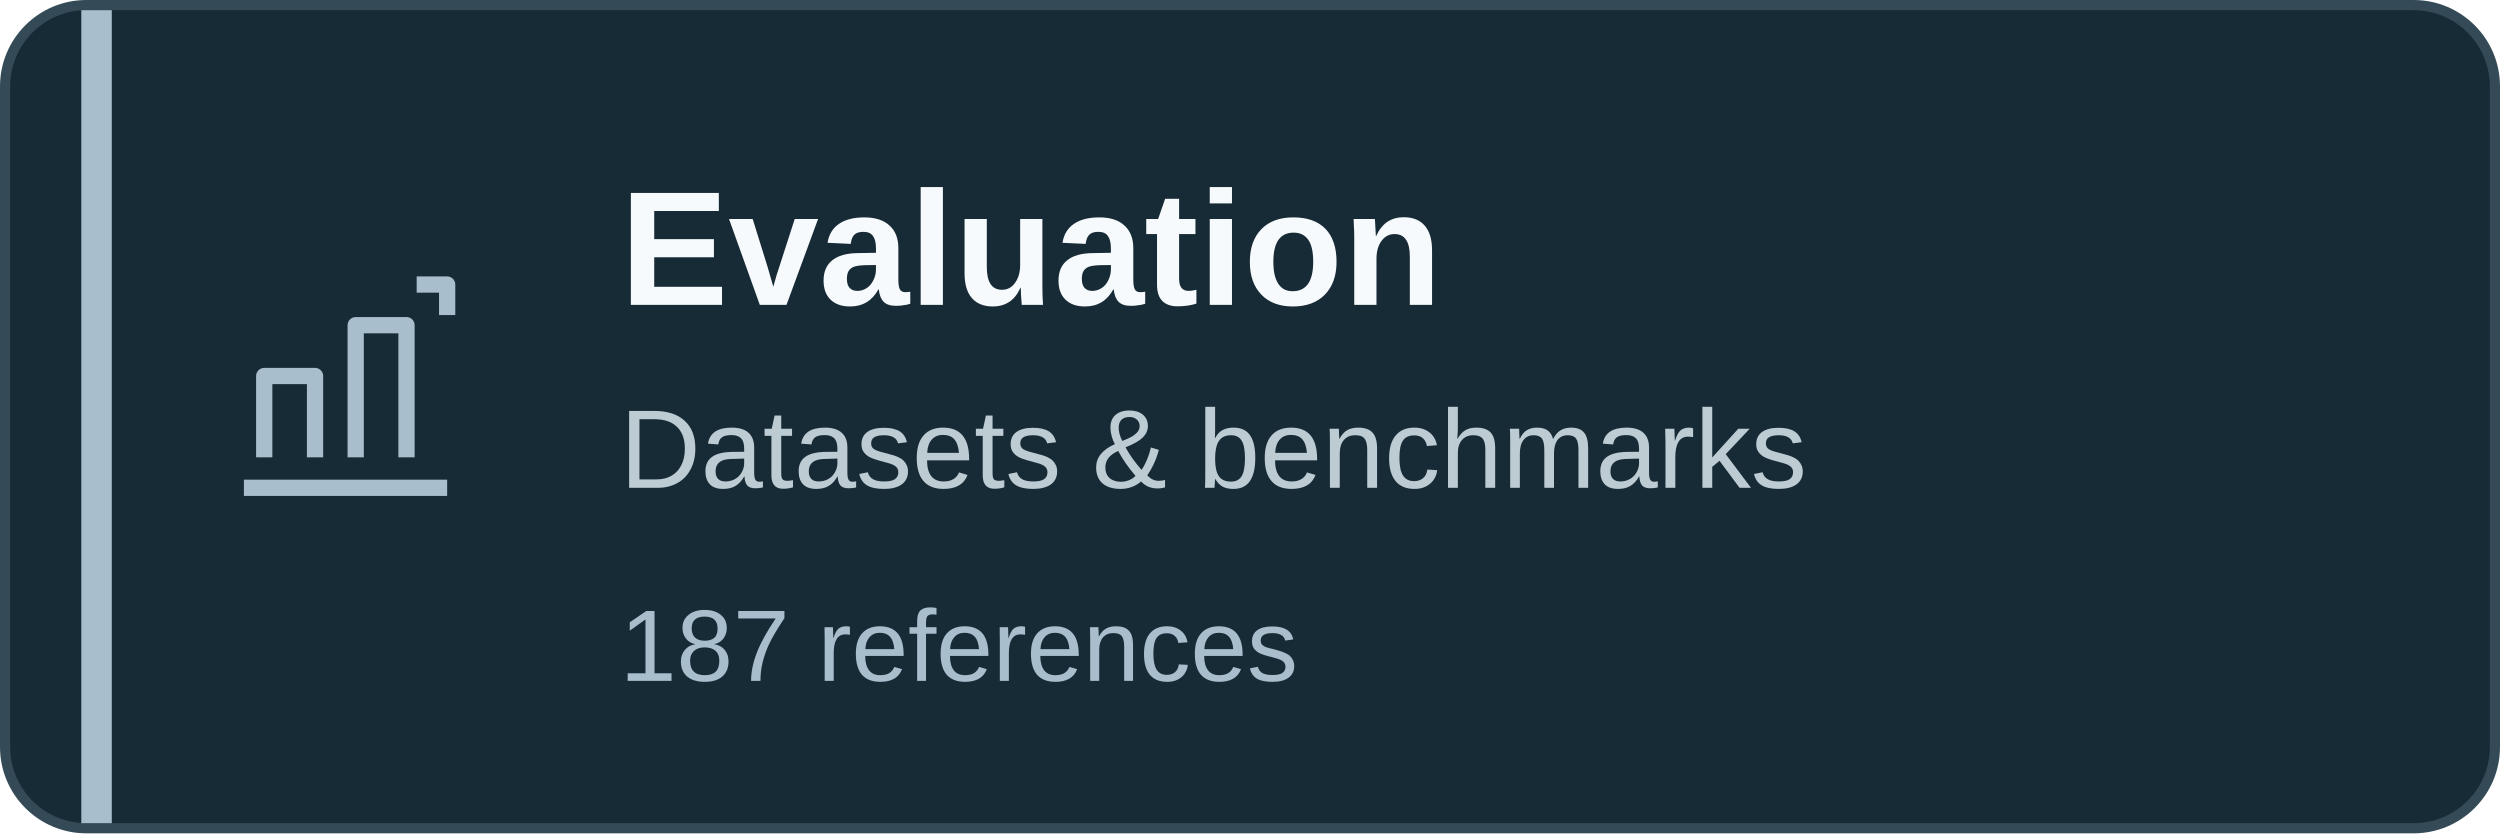
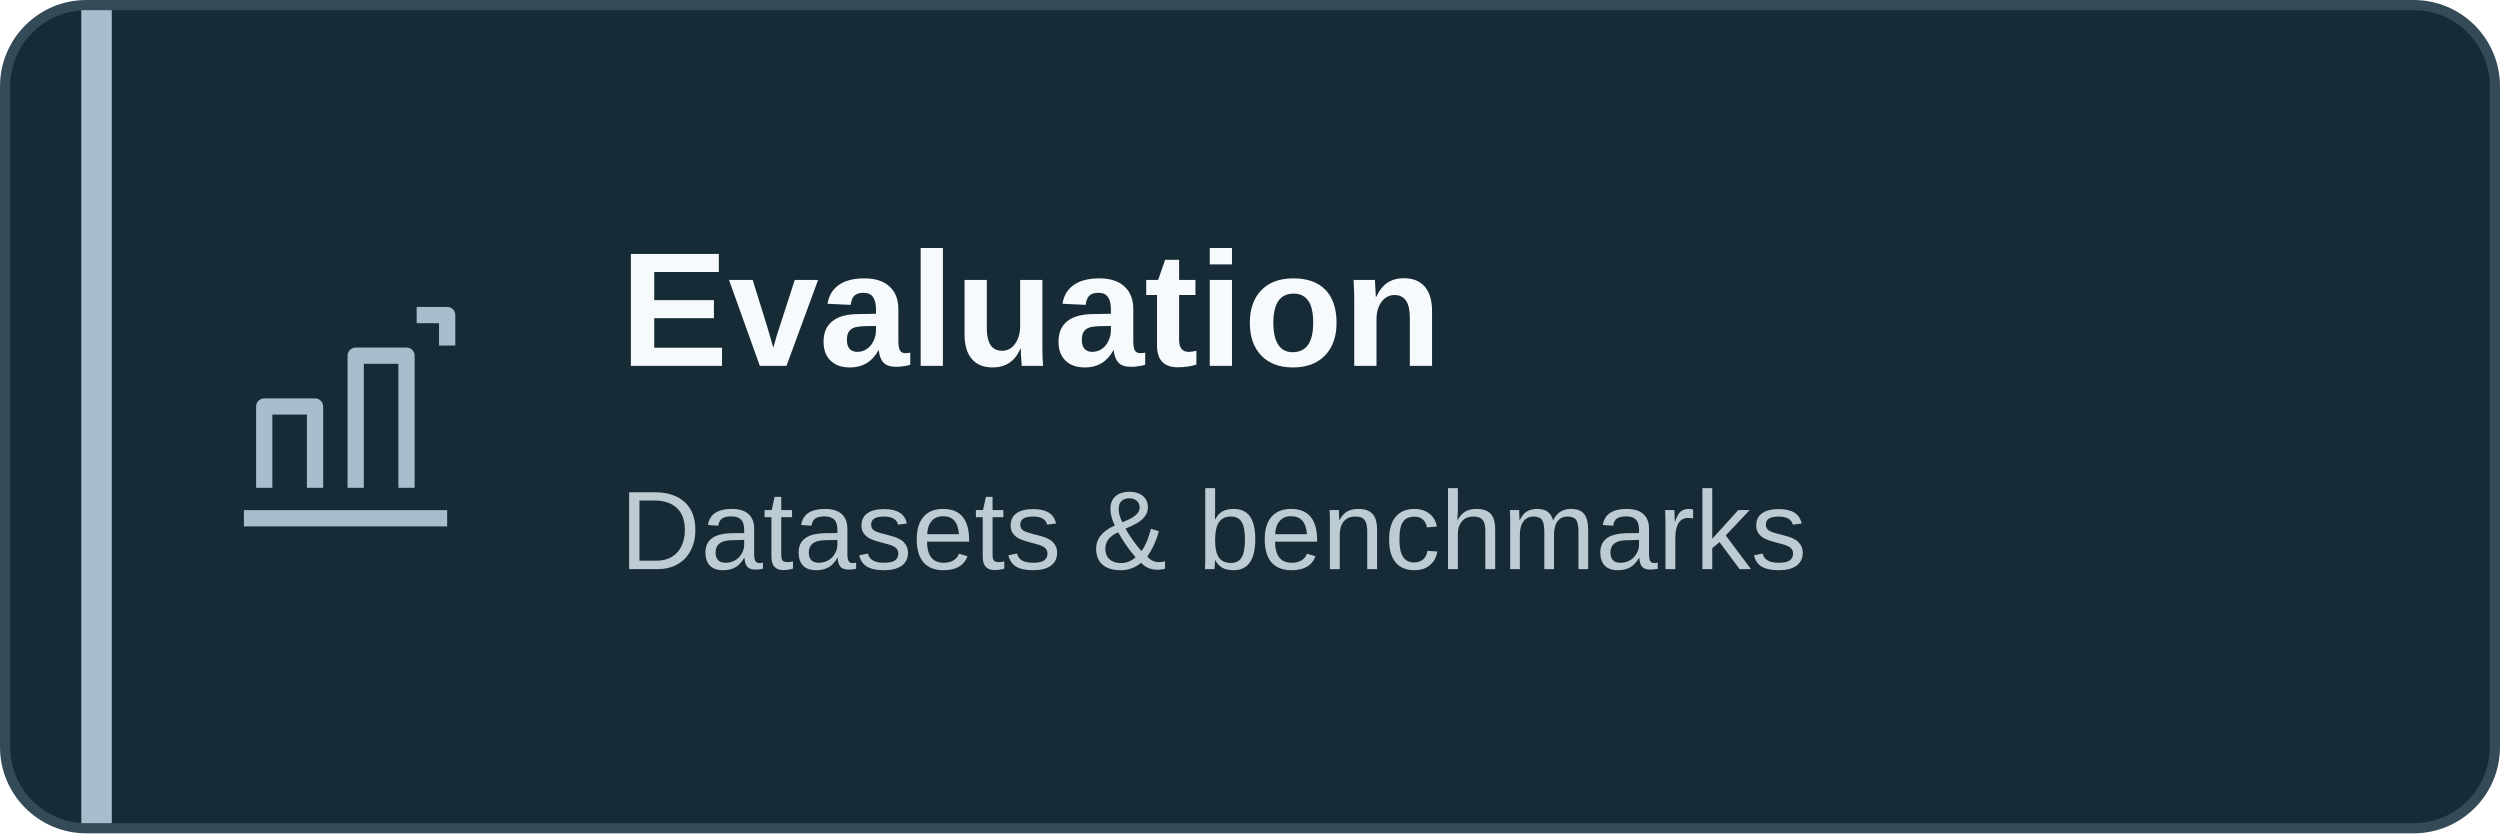
- <svg xmlns="http://www.w3.org/2000/svg" width="246" height="82" viewBox="0 0 246 82" role="img" aria-label="Evaluation: 187 references">
+ <svg xmlns="http://www.w3.org/2000/svg" width="246" height="82" viewBox="0 0 246 82" role="img" aria-label="Evaluation: datasets and benchmarks">
  <rect x=".5" y=".5" width="245" height="81" rx="8" fill="#172b36" stroke="#344b57" />
  <path d="M8 1h3v80H8z" fill="#a8becd" />
-   <g transform="translate(22 25)" fill="none" stroke="#a8becd" stroke-width="1.6" stroke-linejoin="round">
+   <g transform="translate(22 28)" fill="none" stroke="#a8becd" stroke-width="1.6" stroke-linejoin="round">
    <path d="M4 20V12h5v8m4 0V7h5v13M2 23h20M19 3l3 0v3" />
  </g>
  <g font-family="Arial,Helvetica,sans-serif">
-     <text x="61" y="30" fill="#f7fafc" font-size="16" font-weight="700">Evaluation</text>
-     <text x="61" y="48" fill="#bdcbd3" font-size="11">Datasets &amp; benchmarks</text>
-     <text x="61" y="67" fill="#a8becd" font-size="10">187 references</text>
+     <text x="61" y="36" fill="#f7fafc" font-size="16" font-weight="700">Evaluation</text>
+     <text x="61" y="56" fill="#bdcbd3" font-size="11">Datasets &amp; benchmarks</text>
  </g>
</svg>
